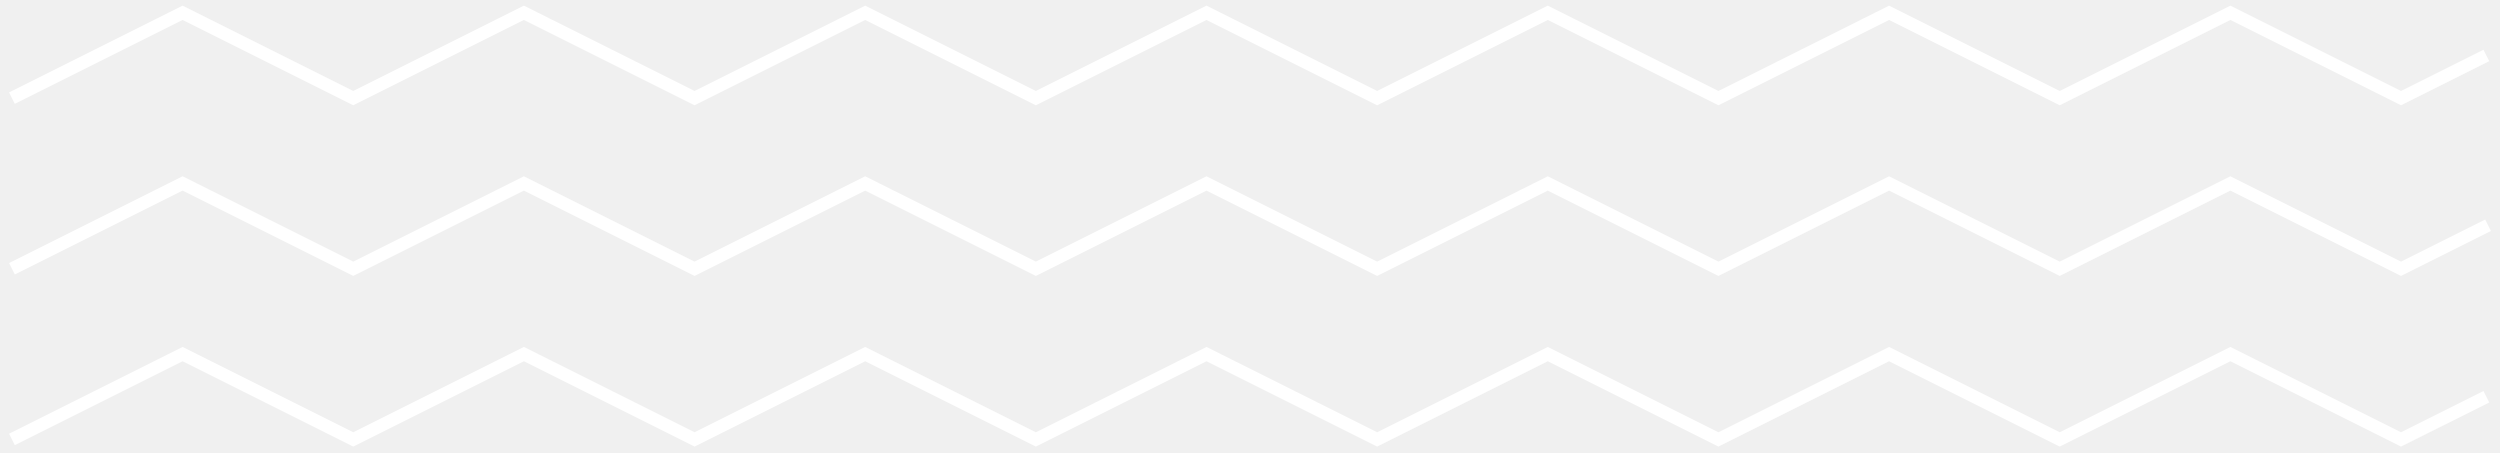
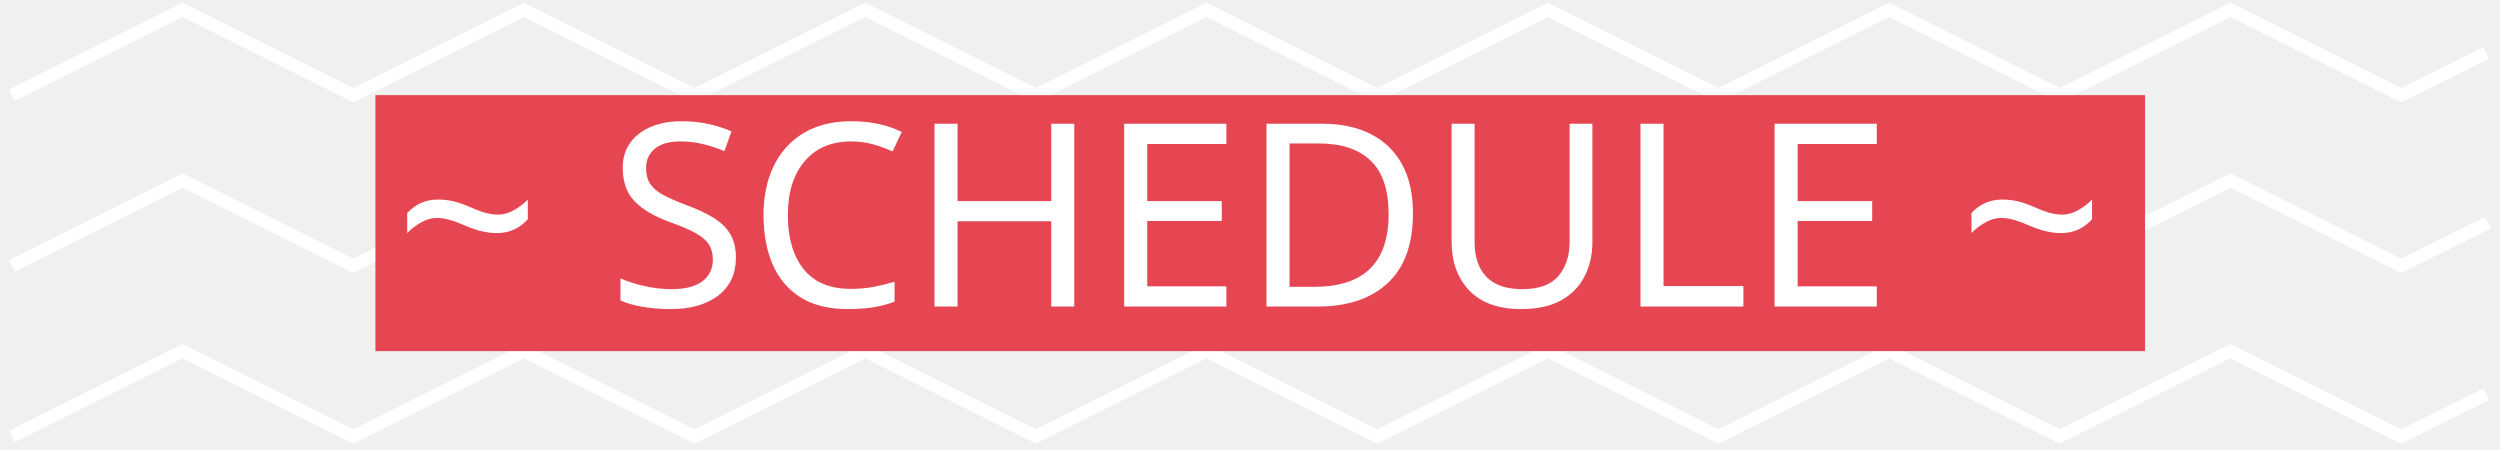
- <svg xmlns="http://www.w3.org/2000/svg" version="1.1" id="Layer_1" x="0px" y="0px" viewBox="0 0 586 106" enable-background="new 0 0 586 106" xml:space="preserve">
-   <polyline fill="none" stroke="#FFFFFF" stroke-width="3" stroke-miterlimit="10" points="2.8,23 42.8,3 82.8,23 122.8,3 162.8,23   202.8,3 242.8,23 282.8,3 322.8,23 362.8,3 402.8,23 442.8,3 482.8,23 522.8,3 562.8,23 582.8,13 " />
-   <polyline fill="none" stroke="#FFFFFF" stroke-width="3" stroke-miterlimit="10" points="2.8,63 42.8,43 82.8,63 122.8,43 162.8,63   202.8,43 242.8,63 282.8,43 322.8,63 362.8,43 402.8,63 442.8,43 482.8,63 522.8,43 562.8,63 583.2,52.8 " />
-   <polyline fill="none" stroke="#FFFFFF" stroke-width="3" stroke-miterlimit="10" points="2.8,103 42.8,83 82.8,103 122.8,83   162.8,103 202.8,83 242.8,103 282.8,83 322.8,103 362.8,83 402.8,103 442.8,83 482.8,103 522.8,83 562.8,103 582.8,93 " />
+ <svg xmlns="http://www.w3.org/2000/svg" version="1.1" id="Layer_1" x="0px" y="0px" viewBox="0 0 586 105.3" enable-background="new 0 0 586 105.3" xml:space="preserve">
+   <polyline fill="none" stroke="#FFFFFF" stroke-width="3" stroke-miterlimit="10" points="2.8,22.3 42.8,2.3 82.8,22.3 122.8,2.3   162.8,22.3 202.8,2.3 242.8,22.3 282.8,2.3 322.8,22.3 362.8,2.3 402.8,22.3 442.8,2.3 482.8,22.3 522.8,2.3 562.8,22.3 582.8,12.4   " />
+   <polyline fill="none" stroke="#FFFFFF" stroke-width="3" stroke-miterlimit="10" points="2.8,62.3 42.8,42.3 82.8,62.3 122.8,42.3   162.8,62.3 202.8,42.3 242.8,62.3 282.8,42.3 322.8,62.3 362.8,42.3 402.8,62.3 442.8,42.3 482.8,62.3 522.8,42.3 562.8,62.3   583.2,52.2 " />
+   <polyline fill="none" stroke="#FFFFFF" stroke-width="3" stroke-miterlimit="10" points="2.8,102.3 42.8,82.3 82.8,102.3   122.8,82.3 162.8,102.3 202.8,82.3 242.8,102.3 282.8,82.3 322.8,102.3 362.8,82.3 402.8,102.3 442.8,82.3 482.8,102.3 522.8,82.3   562.8,102.3 582.8,92.4 " />
+   <rect x="88" y="22.3" fill="#E64651" width="414.8" height="60" />
+   <rect x="38.7" y="31.8" fill="none" width="508.6" height="43.6" />
+   <text transform="matrix(1 0 0 1 92.4526 71.8529)" fill="#FFFFFF" font-family="'ProximaNovaA-Bold'" font-size="60">~ SCHEDULE ~</text>
</svg>
